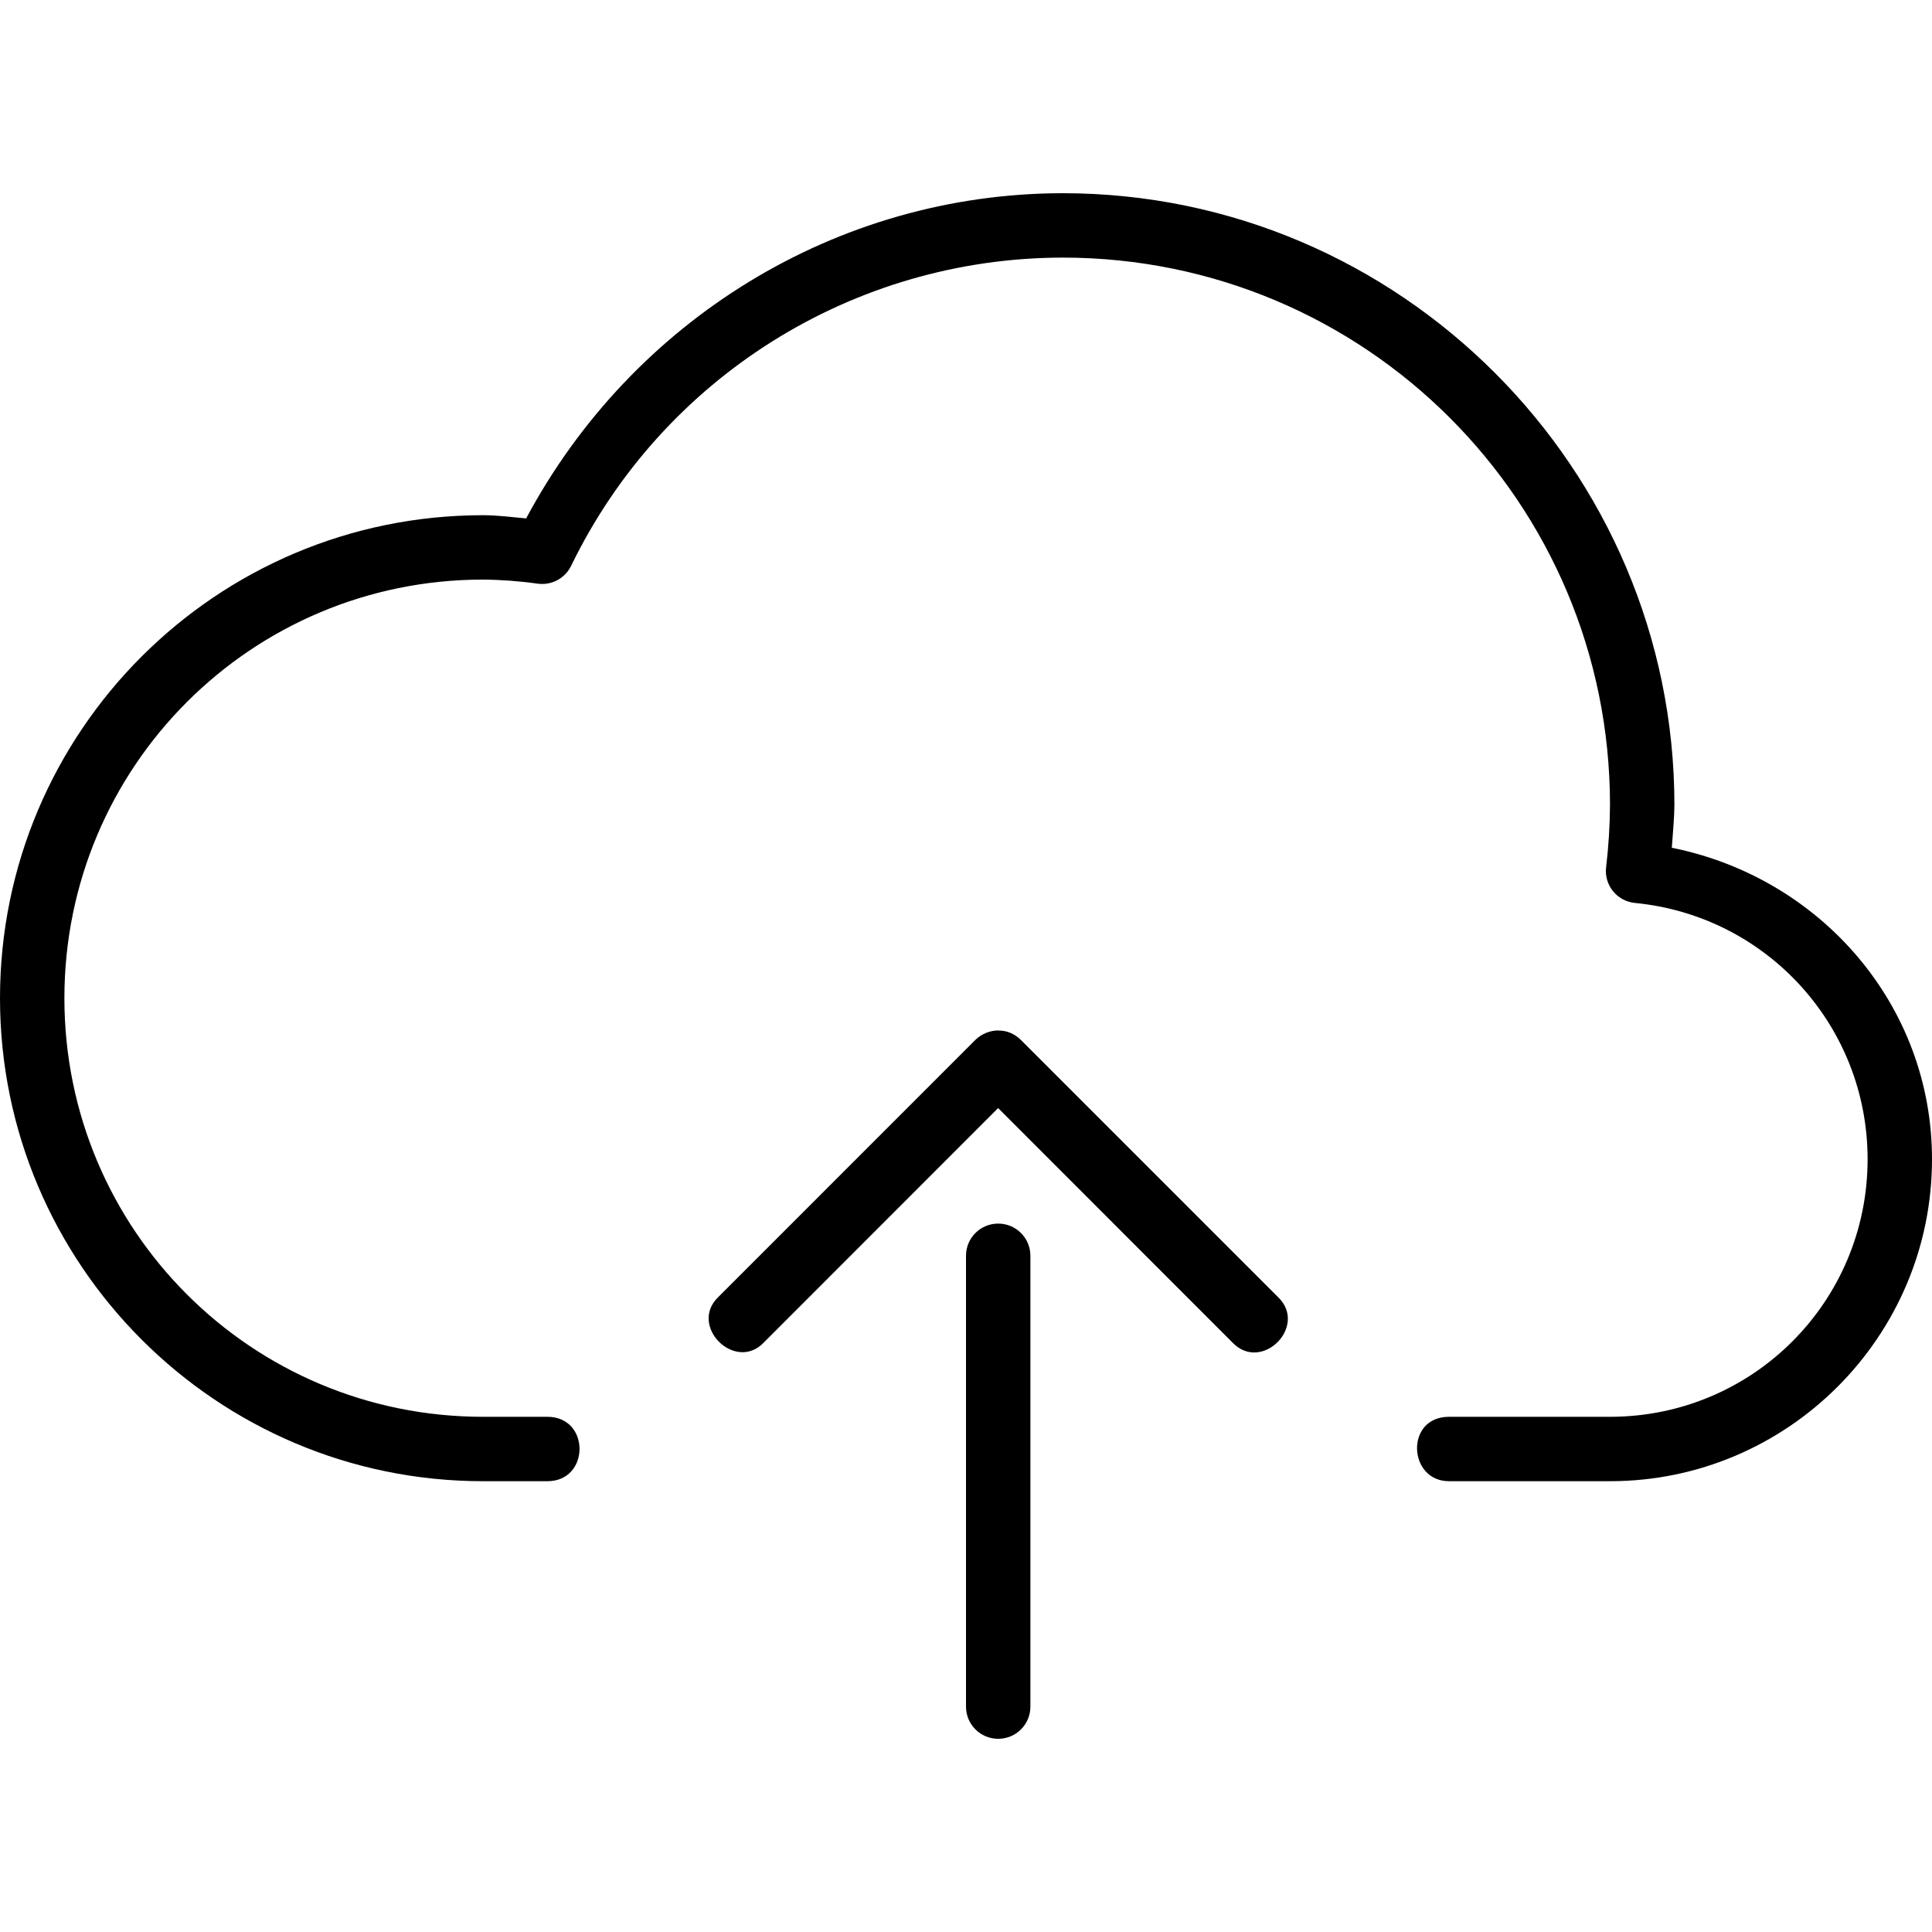
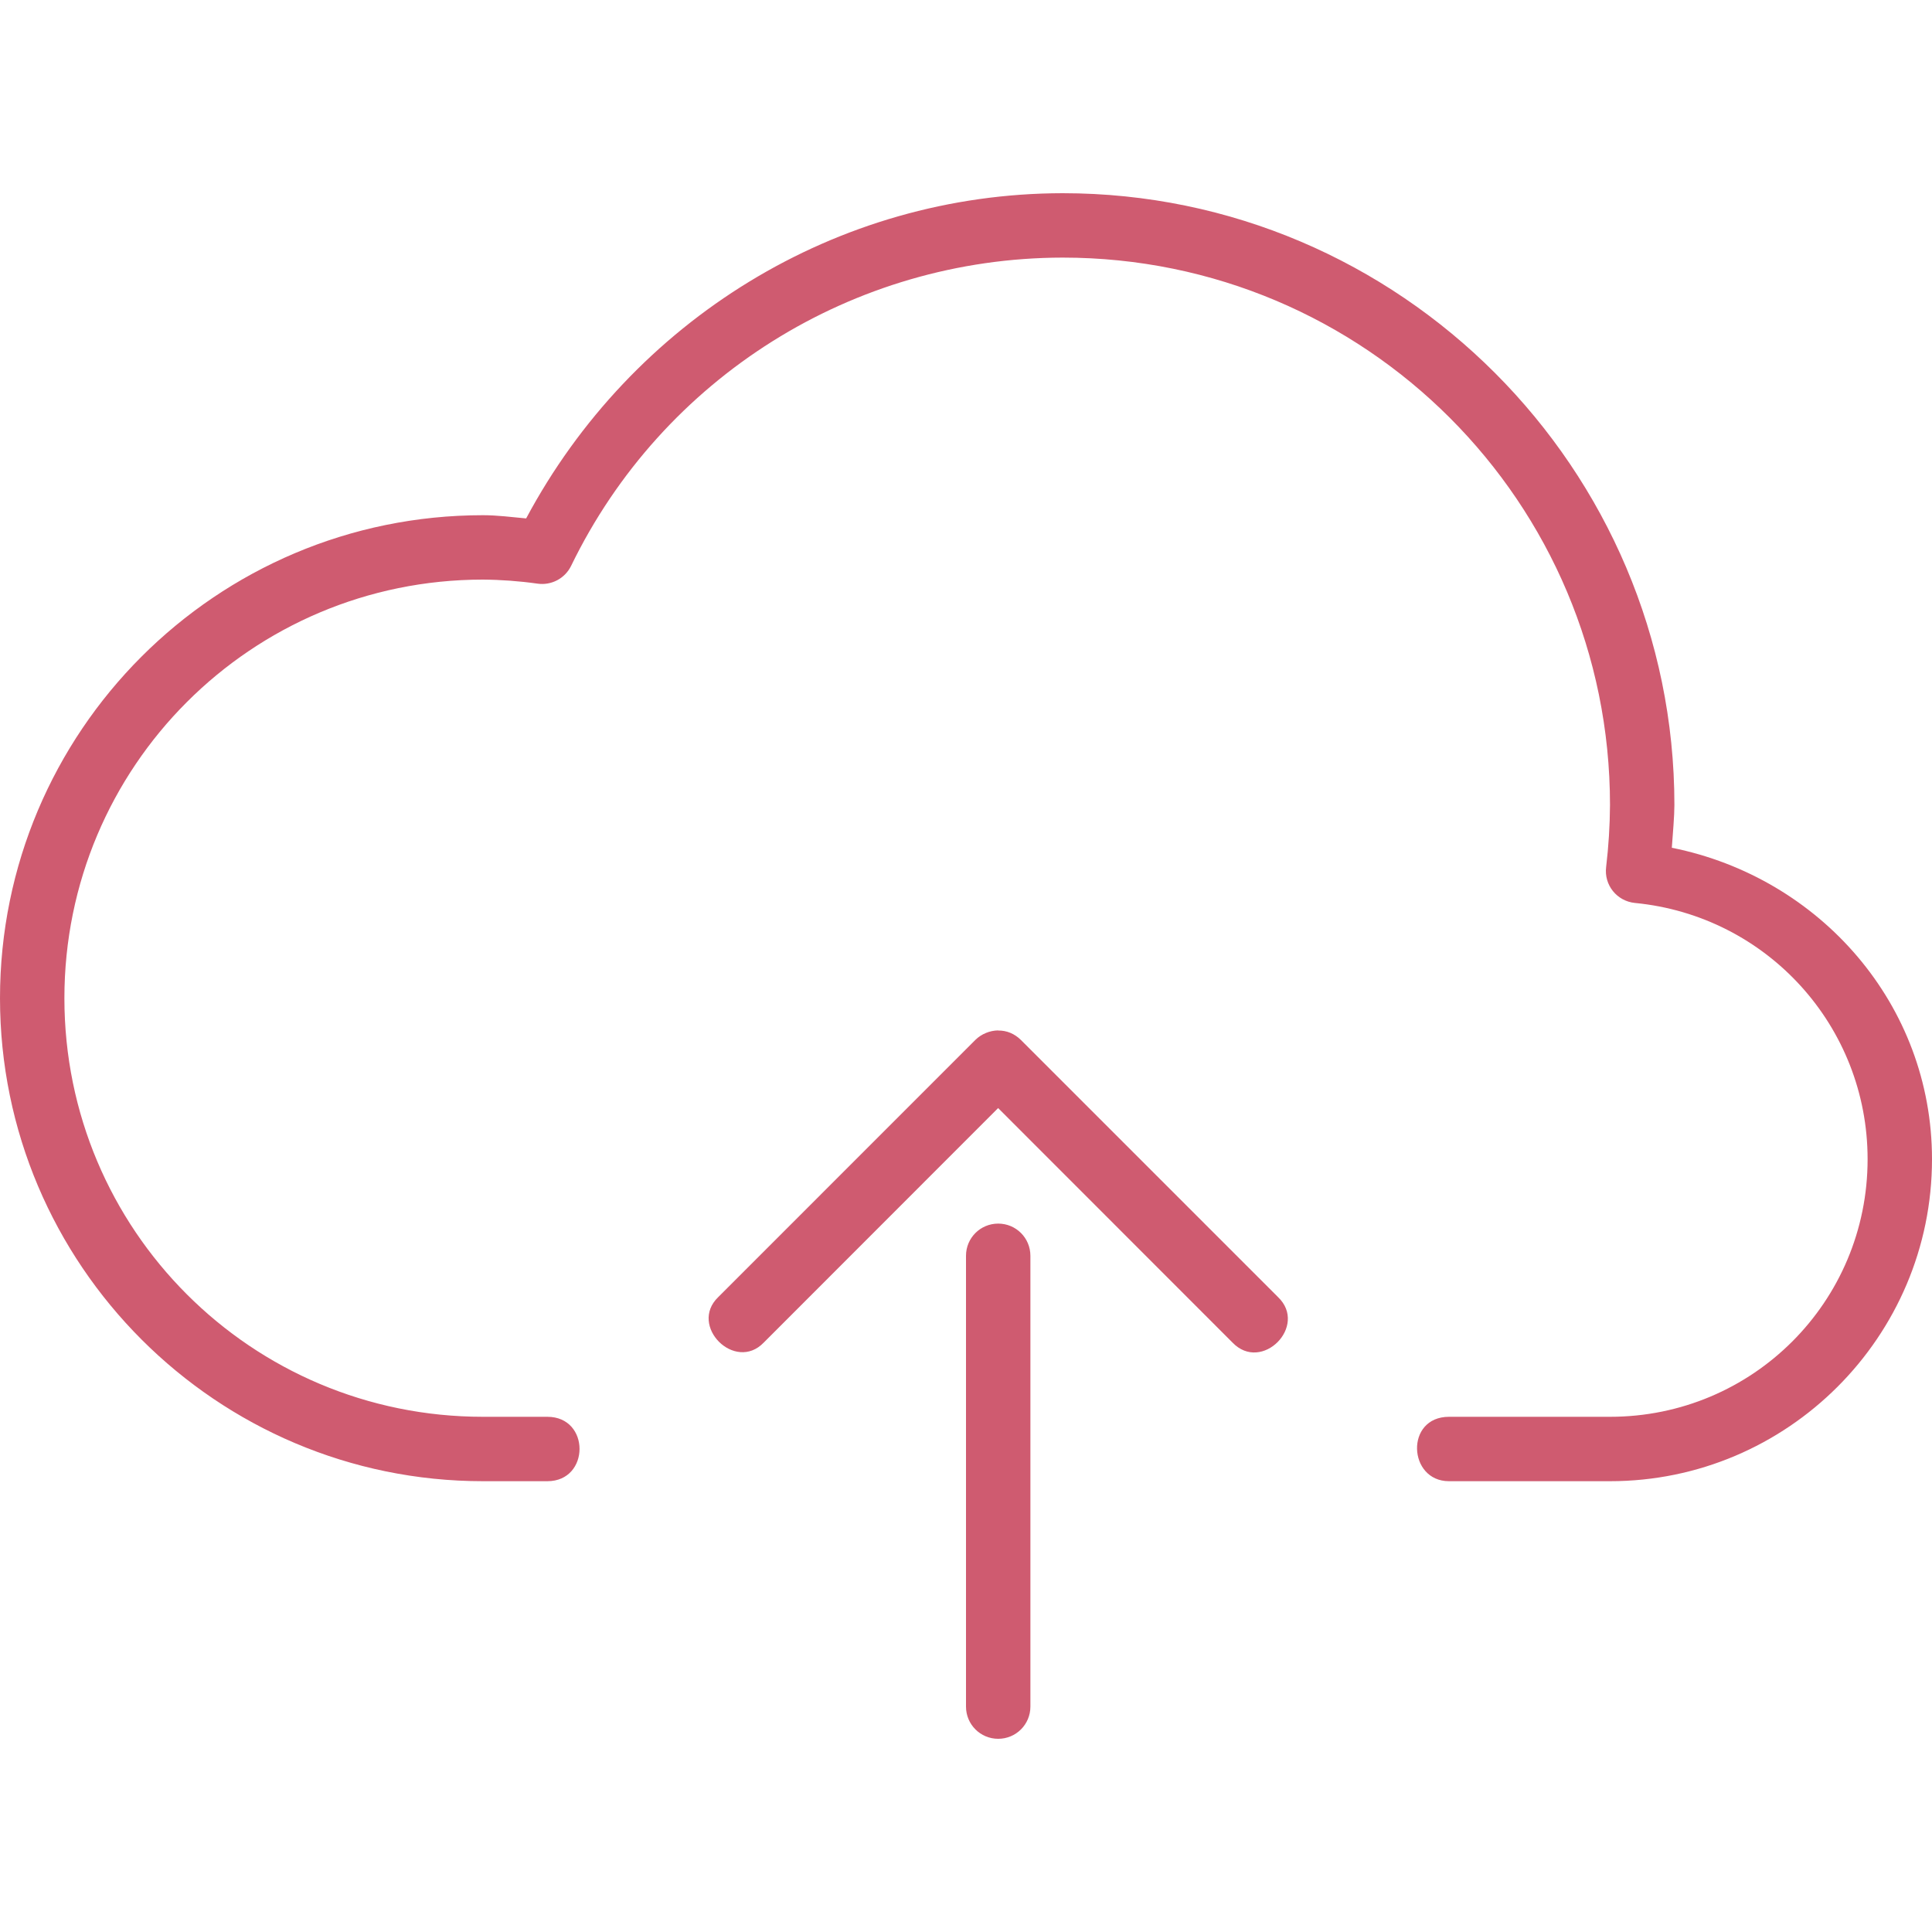
- <svg xmlns="http://www.w3.org/2000/svg" height="30" viewBox="0 0 30 30" width="30">
+ <svg xmlns="http://www.w3.org/2000/svg" height="30" fill="#cf5b70" viewBox="0 0 30 30" width="30">
  <path d="M15.5 16c-.13.002-.26.055-.353.146l-3.994 3.995c-.464.446.26 1.17.706.707l3.64-3.642 3.64 3.642c.454.472 1.175-.257.707-.706l-3.994-3.994c-.096-.095-.218-.148-.353-.146zm0 3c.277 0 .5.223.5.5v7c0 .277-.223.5-.5.5s-.5-.223-.5-.5v-7c0-.277.223-.5.5-.5zm7 4H25c2.756 0 5-2.244 5-5 0-2.398-1.734-4.373-4.04-4.836.016-.22.04-.494.04-.664C26 7.28 21.74 3 16.5 3c-3.51.005-6.686 1.973-8.33 5.05C7.948 8.03 7.726 8 7.5 8 3.352 8 0 11.364 0 15.5S3.364 23 7.5 23h1c.663 0 .668-1 0-1h-1C3.904 22 1 19.096 1 15.5 1 11.906 3.902 9.002 7.496 9c.285.002.57.023.852.063.214.03.424-.08.52-.276C10.287 5.862 13.247 4.005 16.5 4c4.7 0 8.5 3.8 8.5 8.5-.002.322-.022.643-.06.963-.035.28.167.53.447.558C27.44 14.22 29 15.938 29 18c0 2.215-1.785 4-4 4h-2.5c-.685 0-.638 1 0 1z" />
</svg>
